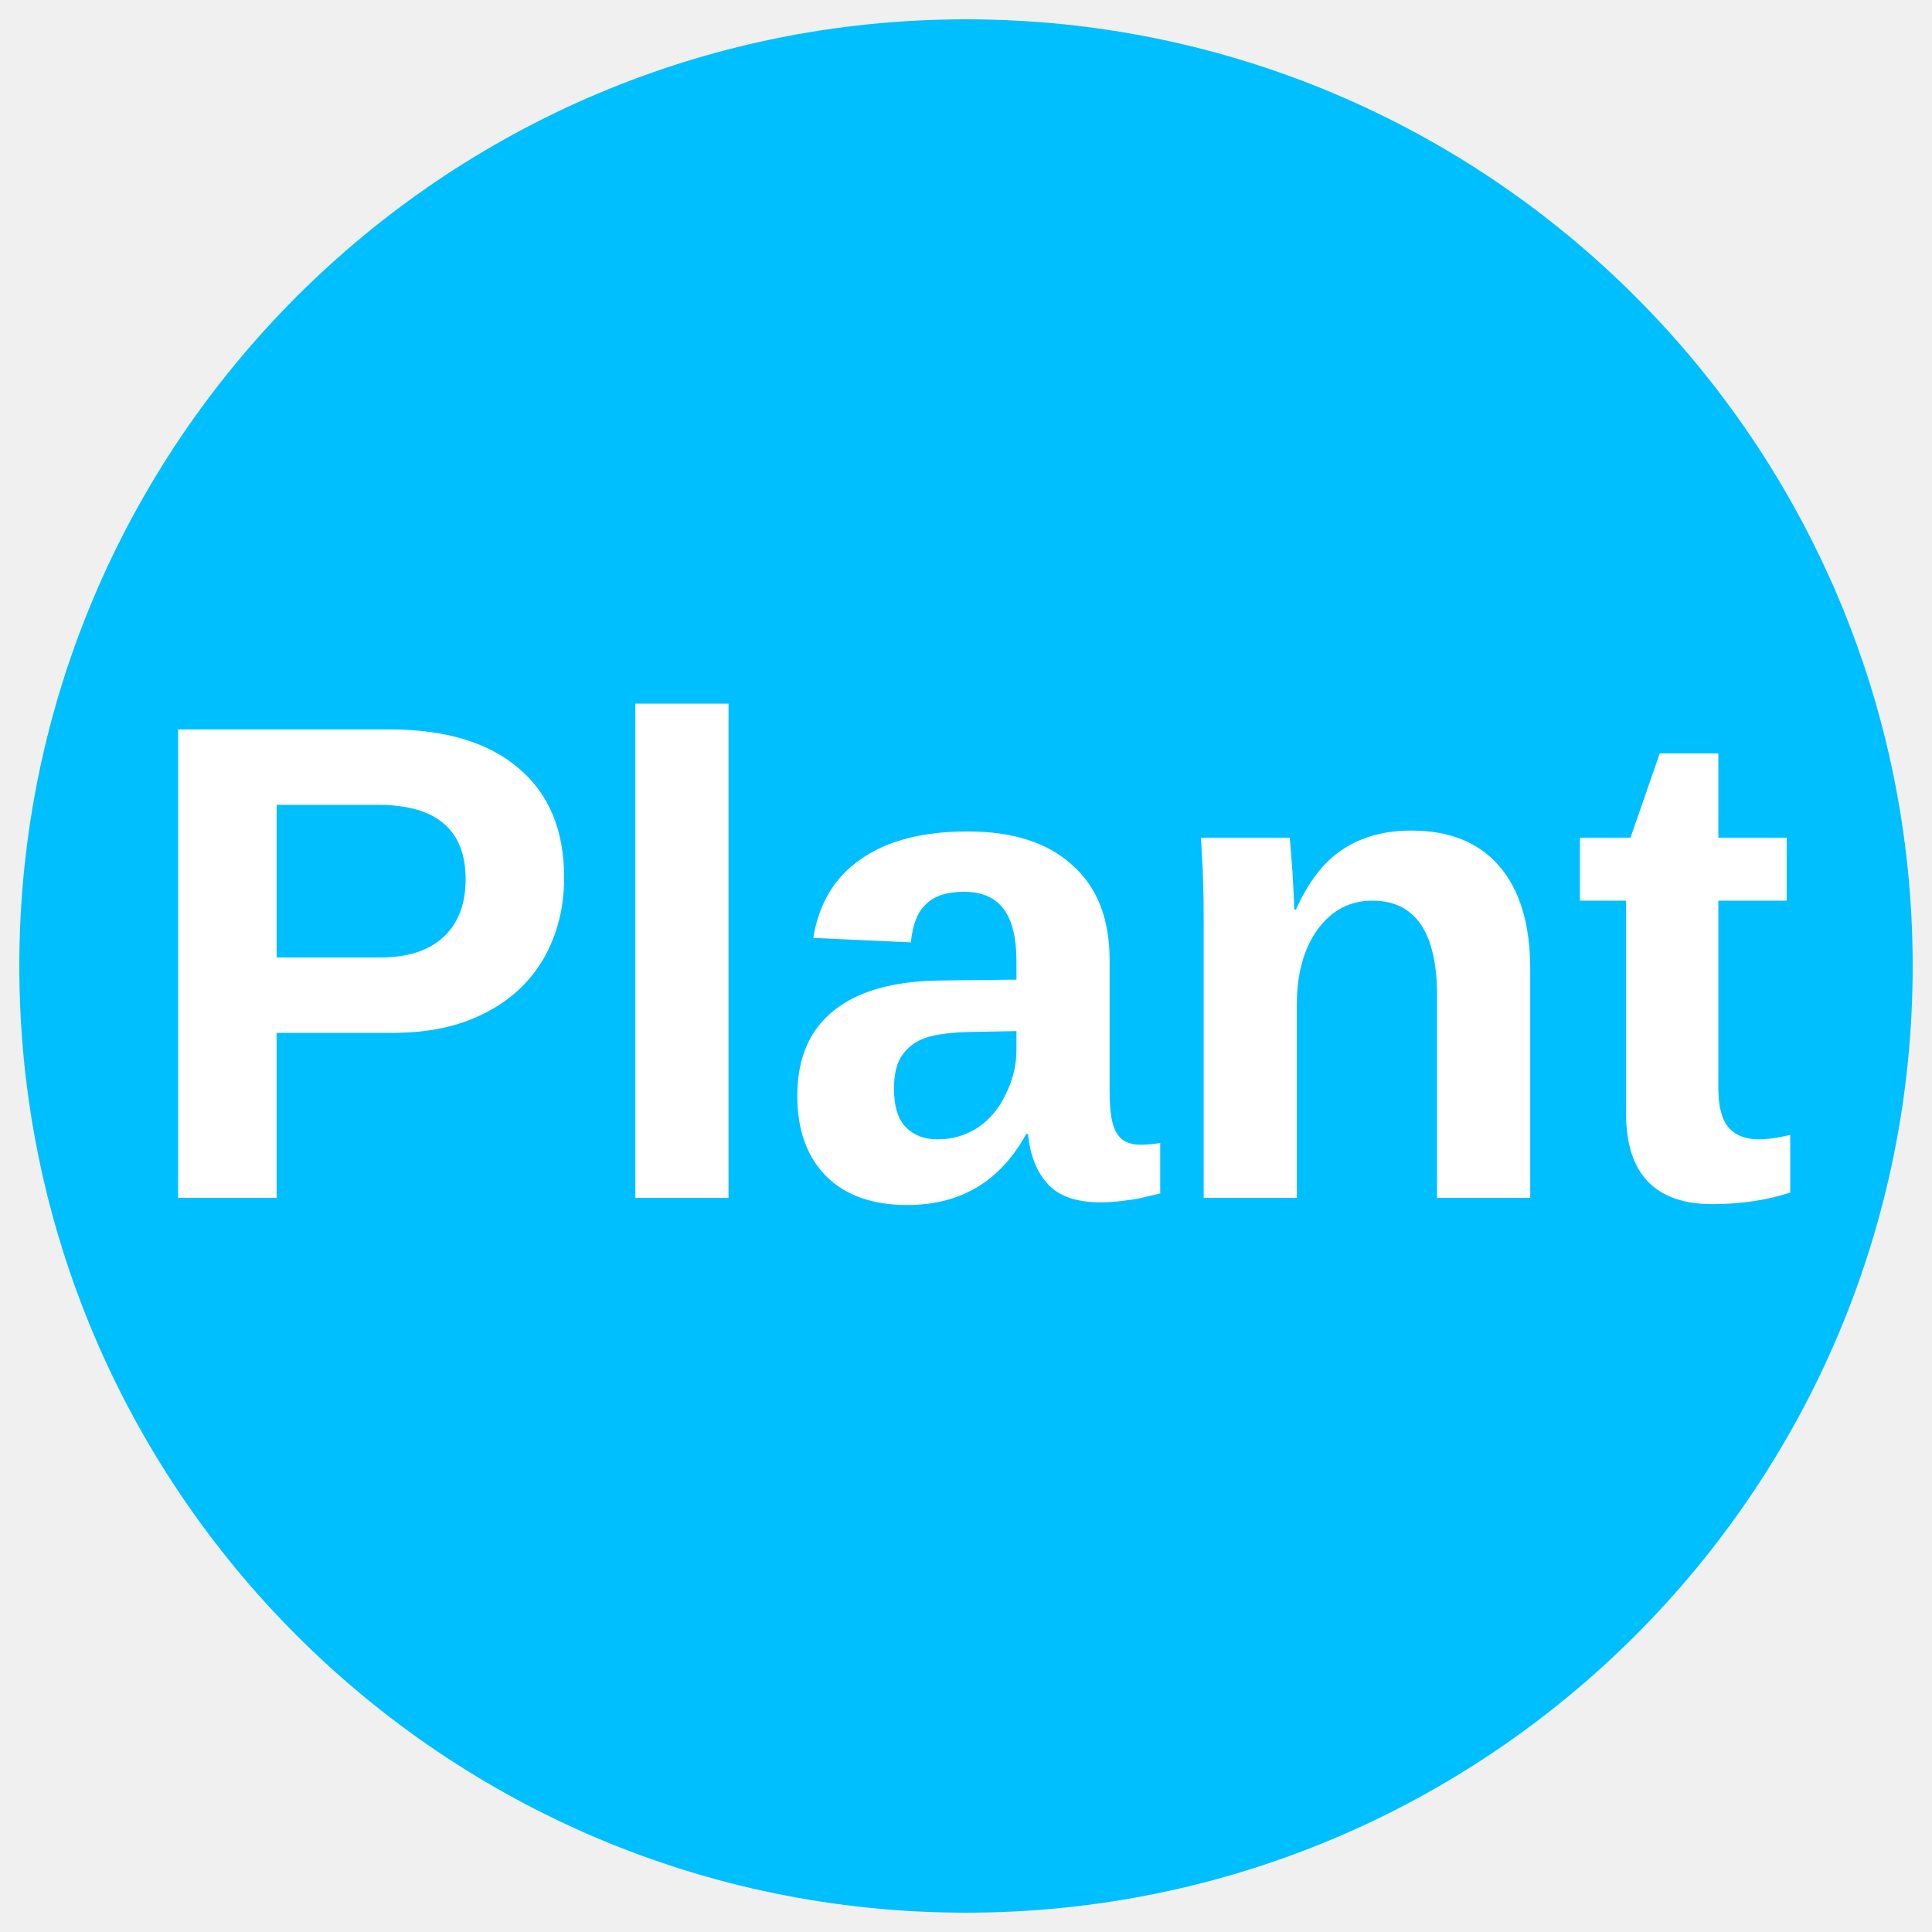
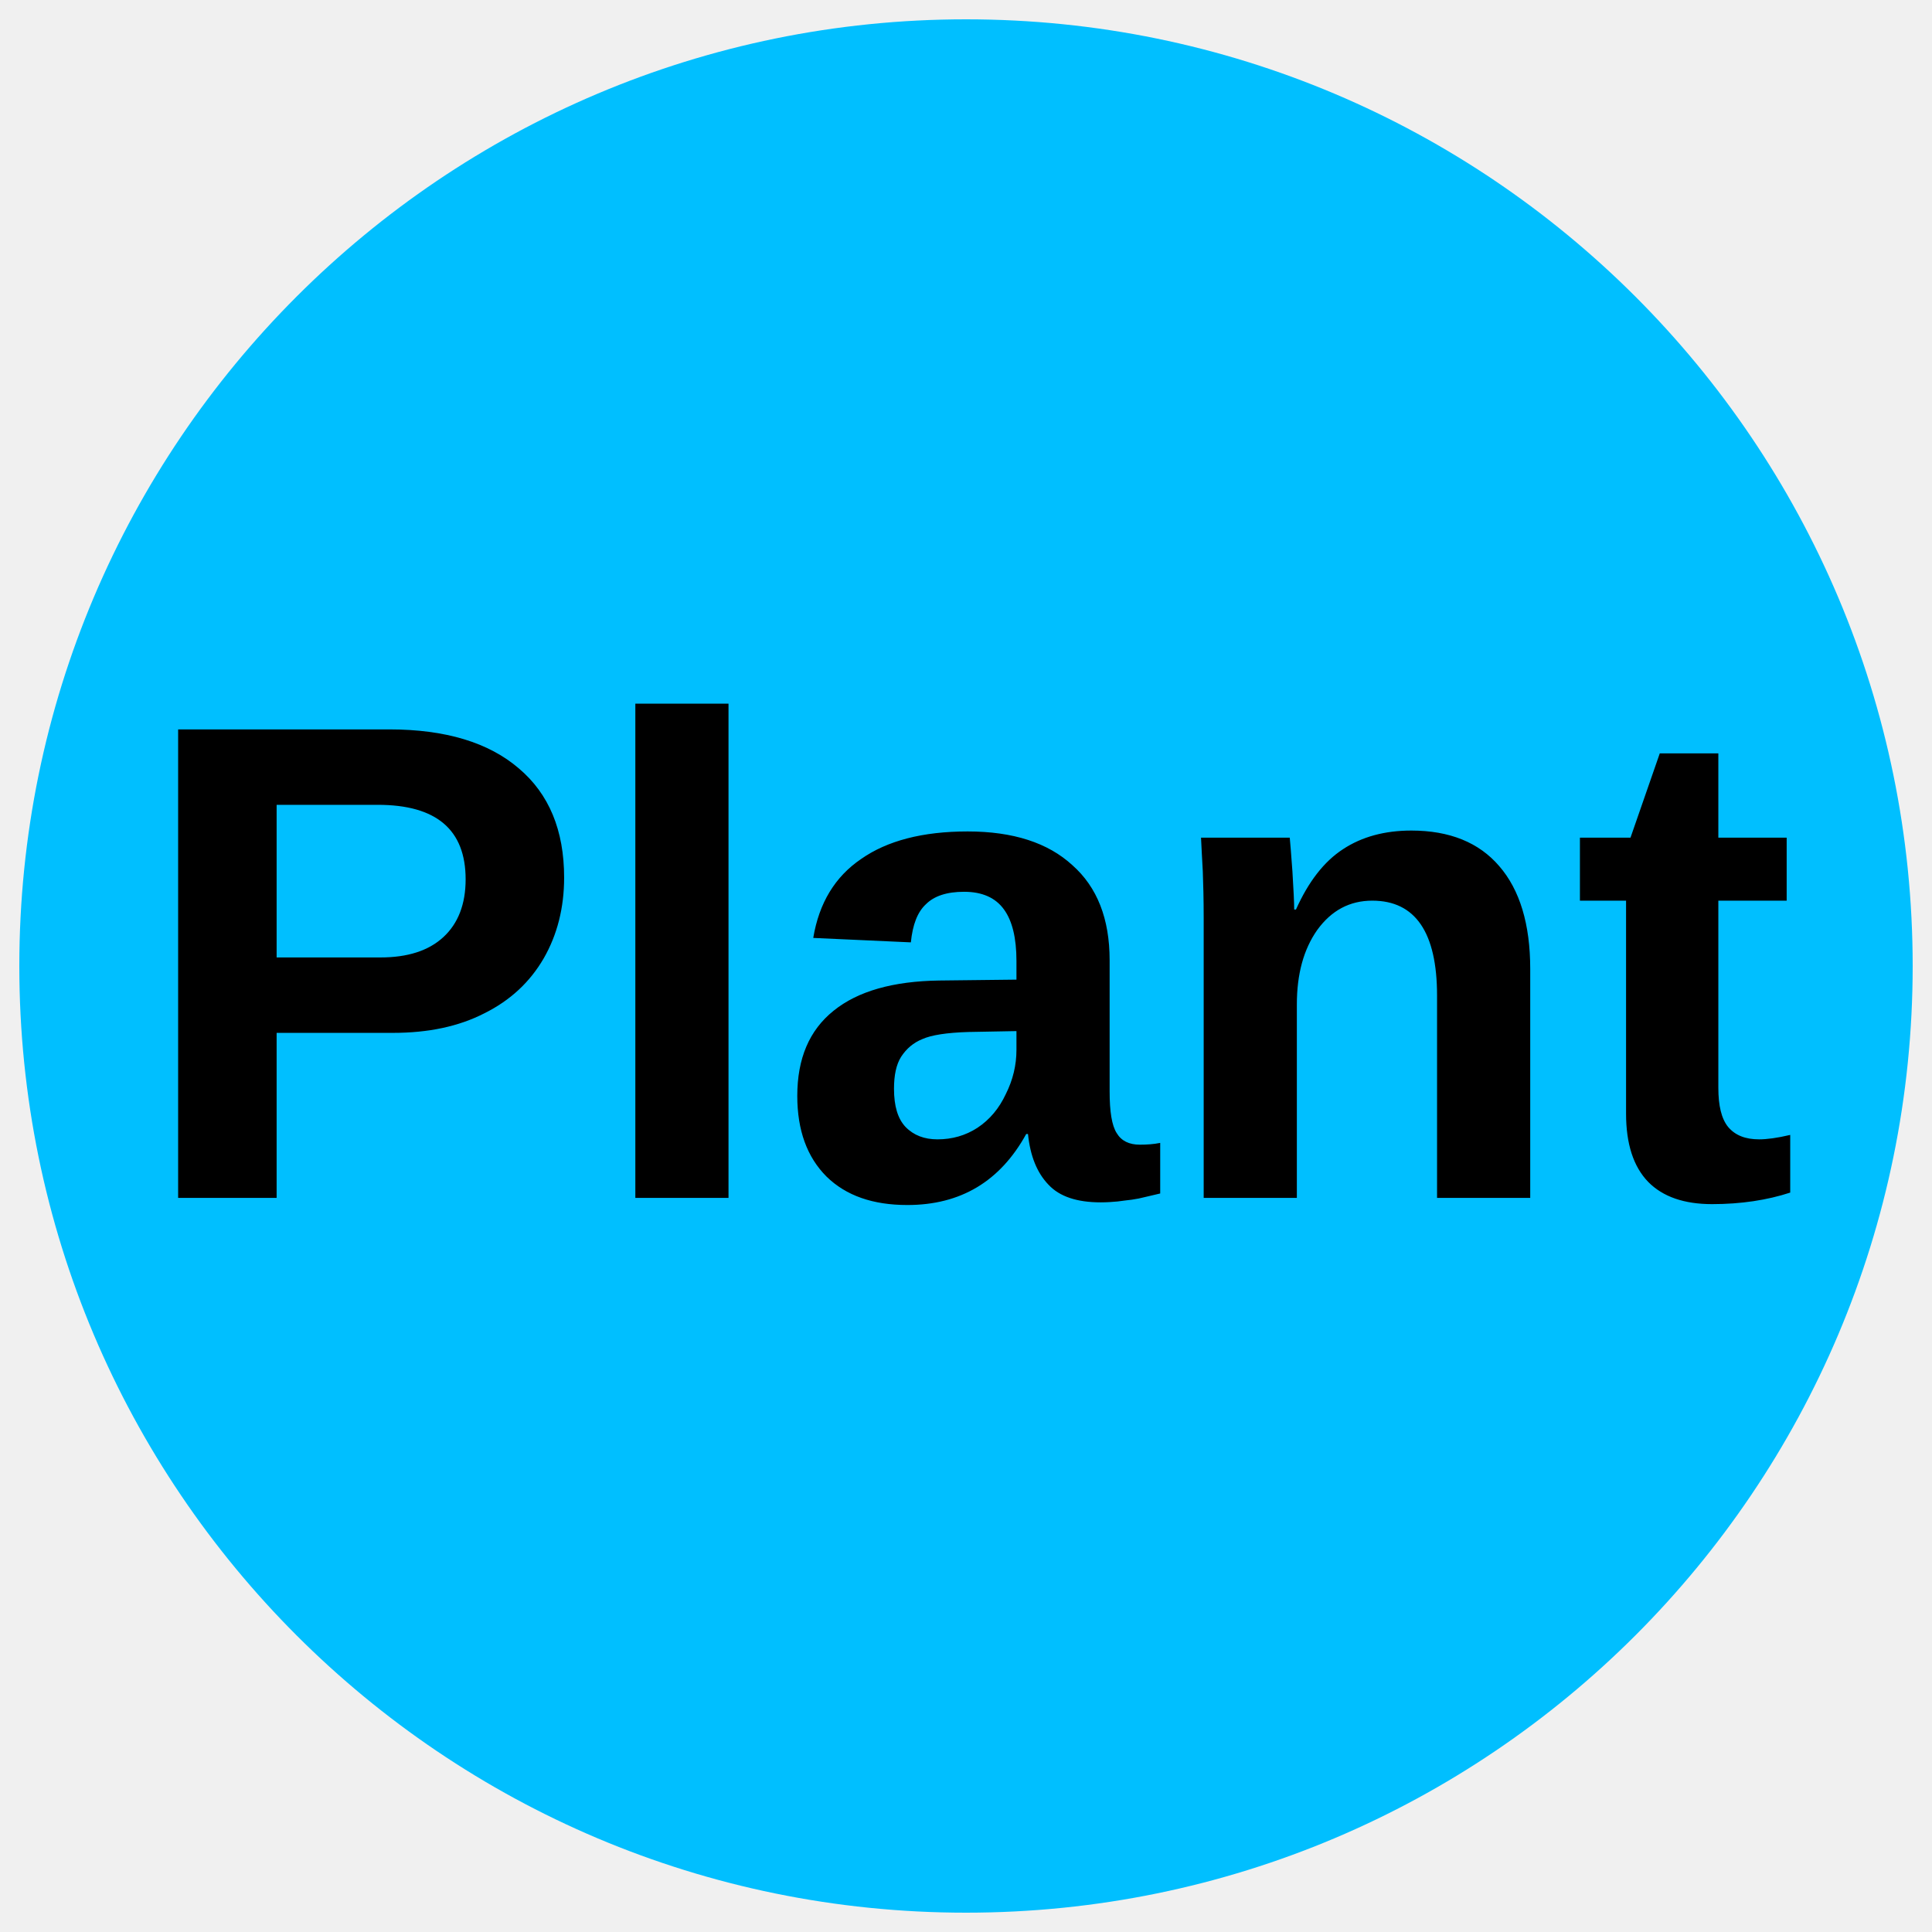
<svg xmlns="http://www.w3.org/2000/svg" viewBox="0 0 34.02 34.02">
  <circle cx="50%" cy="50%" r="49%" fill="#00bfff" />
-   <text x="50%" y="62%" text-anchor="middle" font-weight="700" font-size="12" font-family="Arial" fill="#fff">Plant</text>
+   <text x="50%" y="62%" text-anchor="middle" font-weight="700" font-size="12" font-family="Arial">Plant</text>
</svg>
